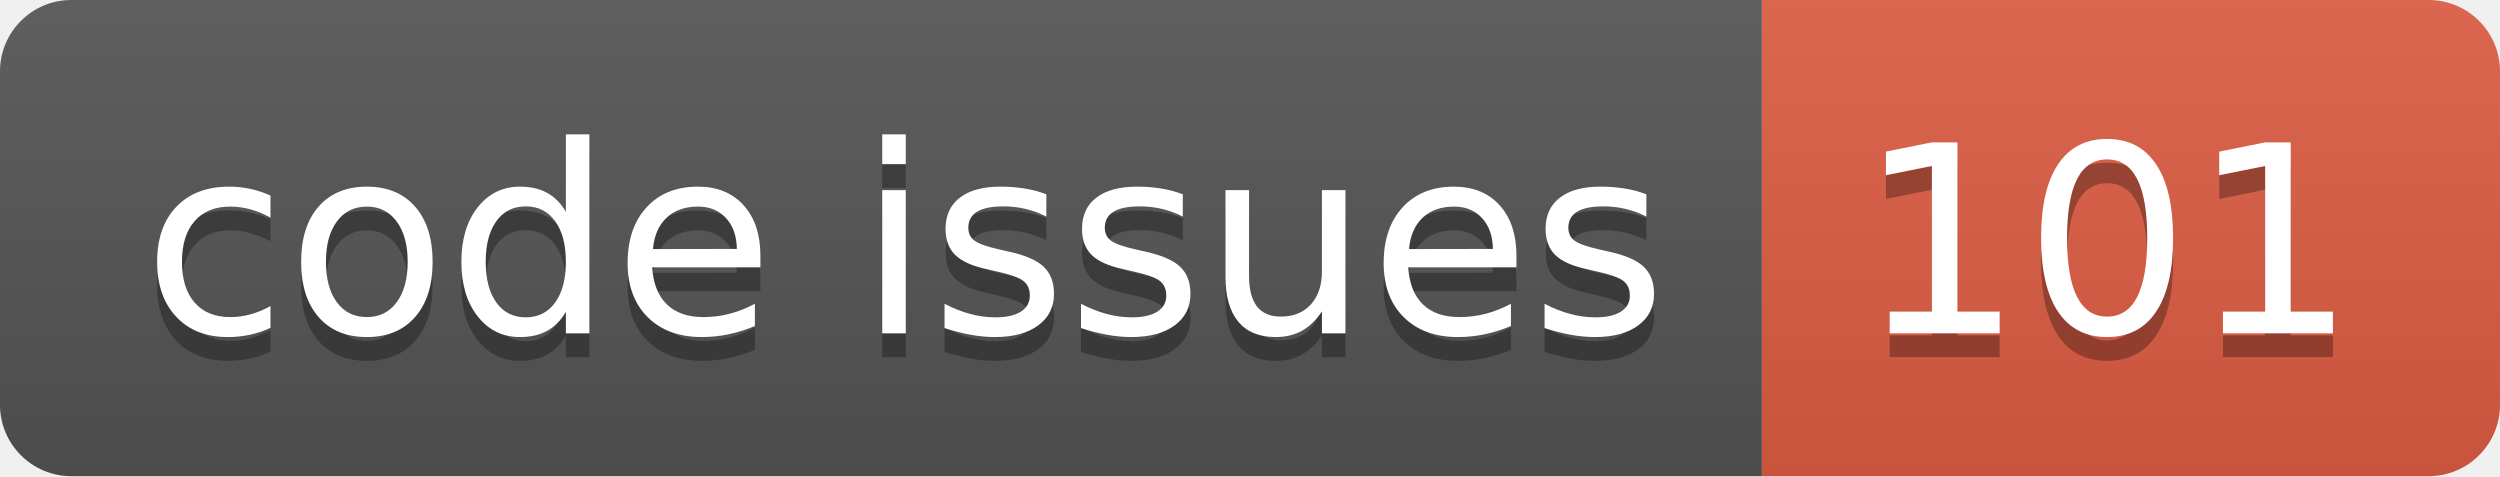
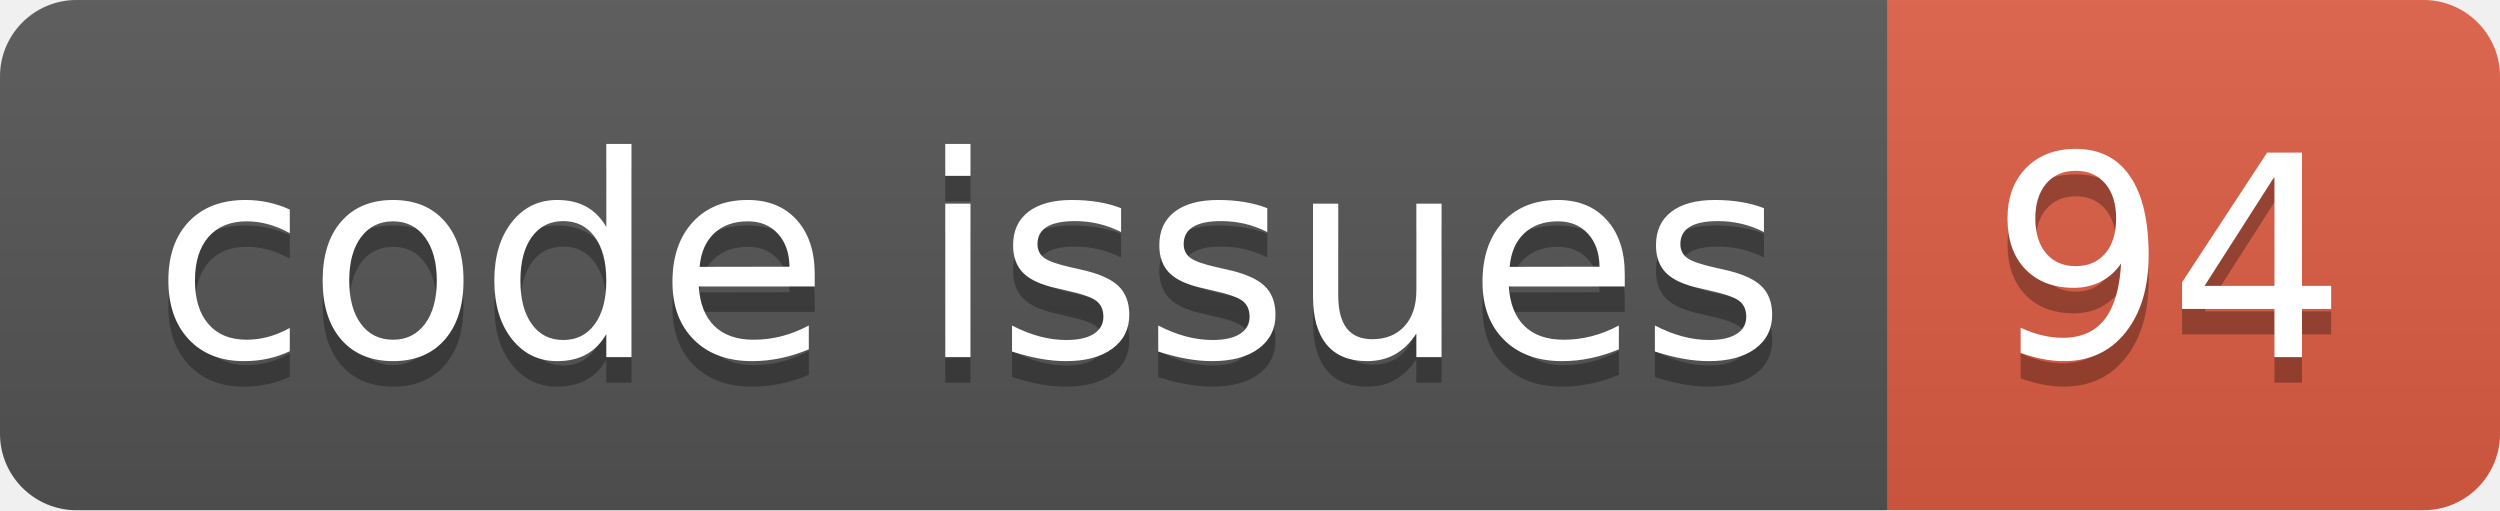
- <svg xmlns="http://www.w3.org/2000/svg" width="105.0" height="20">
+ <svg xmlns="http://www.w3.org/2000/svg" width="98.0" height="20">
  <linearGradient id="smooth" x2="0" y2="100%">
    <stop offset="0" stop-color="#bbb" stop-opacity=".1" />
    <stop offset="1" stop-opacity=".1" />
  </linearGradient>
  <clipPath id="round">
-     <rect width="105.0" height="20" rx="3" fill="#fff" />
+     <rect width="98.0" height="20" rx="3" fill="#fff" />
  </clipPath>
  <g clip-path="url(#round)">
    <rect width="74.0" height="20" fill="#555" />
-     <rect x="74.0" width="31.0" height="20" fill="#e05d44" />
-     <rect width="105.0" height="20" fill="url(#smooth)" />
+     <rect x="74.0" width="24.0" height="20" fill="#e05d44" />
+     <rect width="98.0" height="20" fill="url(#smooth)" />
  </g>
  <g fill="#fff" text-anchor="middle" font-family="DejaVu Sans,Verdana,Geneva,sans-serif" font-size="110">
    <text x="380.0" y="150" fill="#010101" fill-opacity=".3" transform="scale(0.1)" textLength="640.0" lengthAdjust="spacing">code issues</text>
    <text x="380.0" y="140" transform="scale(0.1)" textLength="640.0" lengthAdjust="spacing">code issues</text>
-     <text x="885.0" y="150" fill="#010101" fill-opacity=".3" transform="scale(0.1)" textLength="210.0" lengthAdjust="spacing">101</text>
-     <text x="885.0" y="140" transform="scale(0.1)" textLength="210.0" lengthAdjust="spacing">101</text>
+     <text x="850.0" y="150" fill="#010101" fill-opacity=".3" transform="scale(0.1)" textLength="140.0" lengthAdjust="spacing">94</text>
+     <text x="850.0" y="140" transform="scale(0.1)" textLength="140.0" lengthAdjust="spacing">94</text>
  </g>
</svg>
